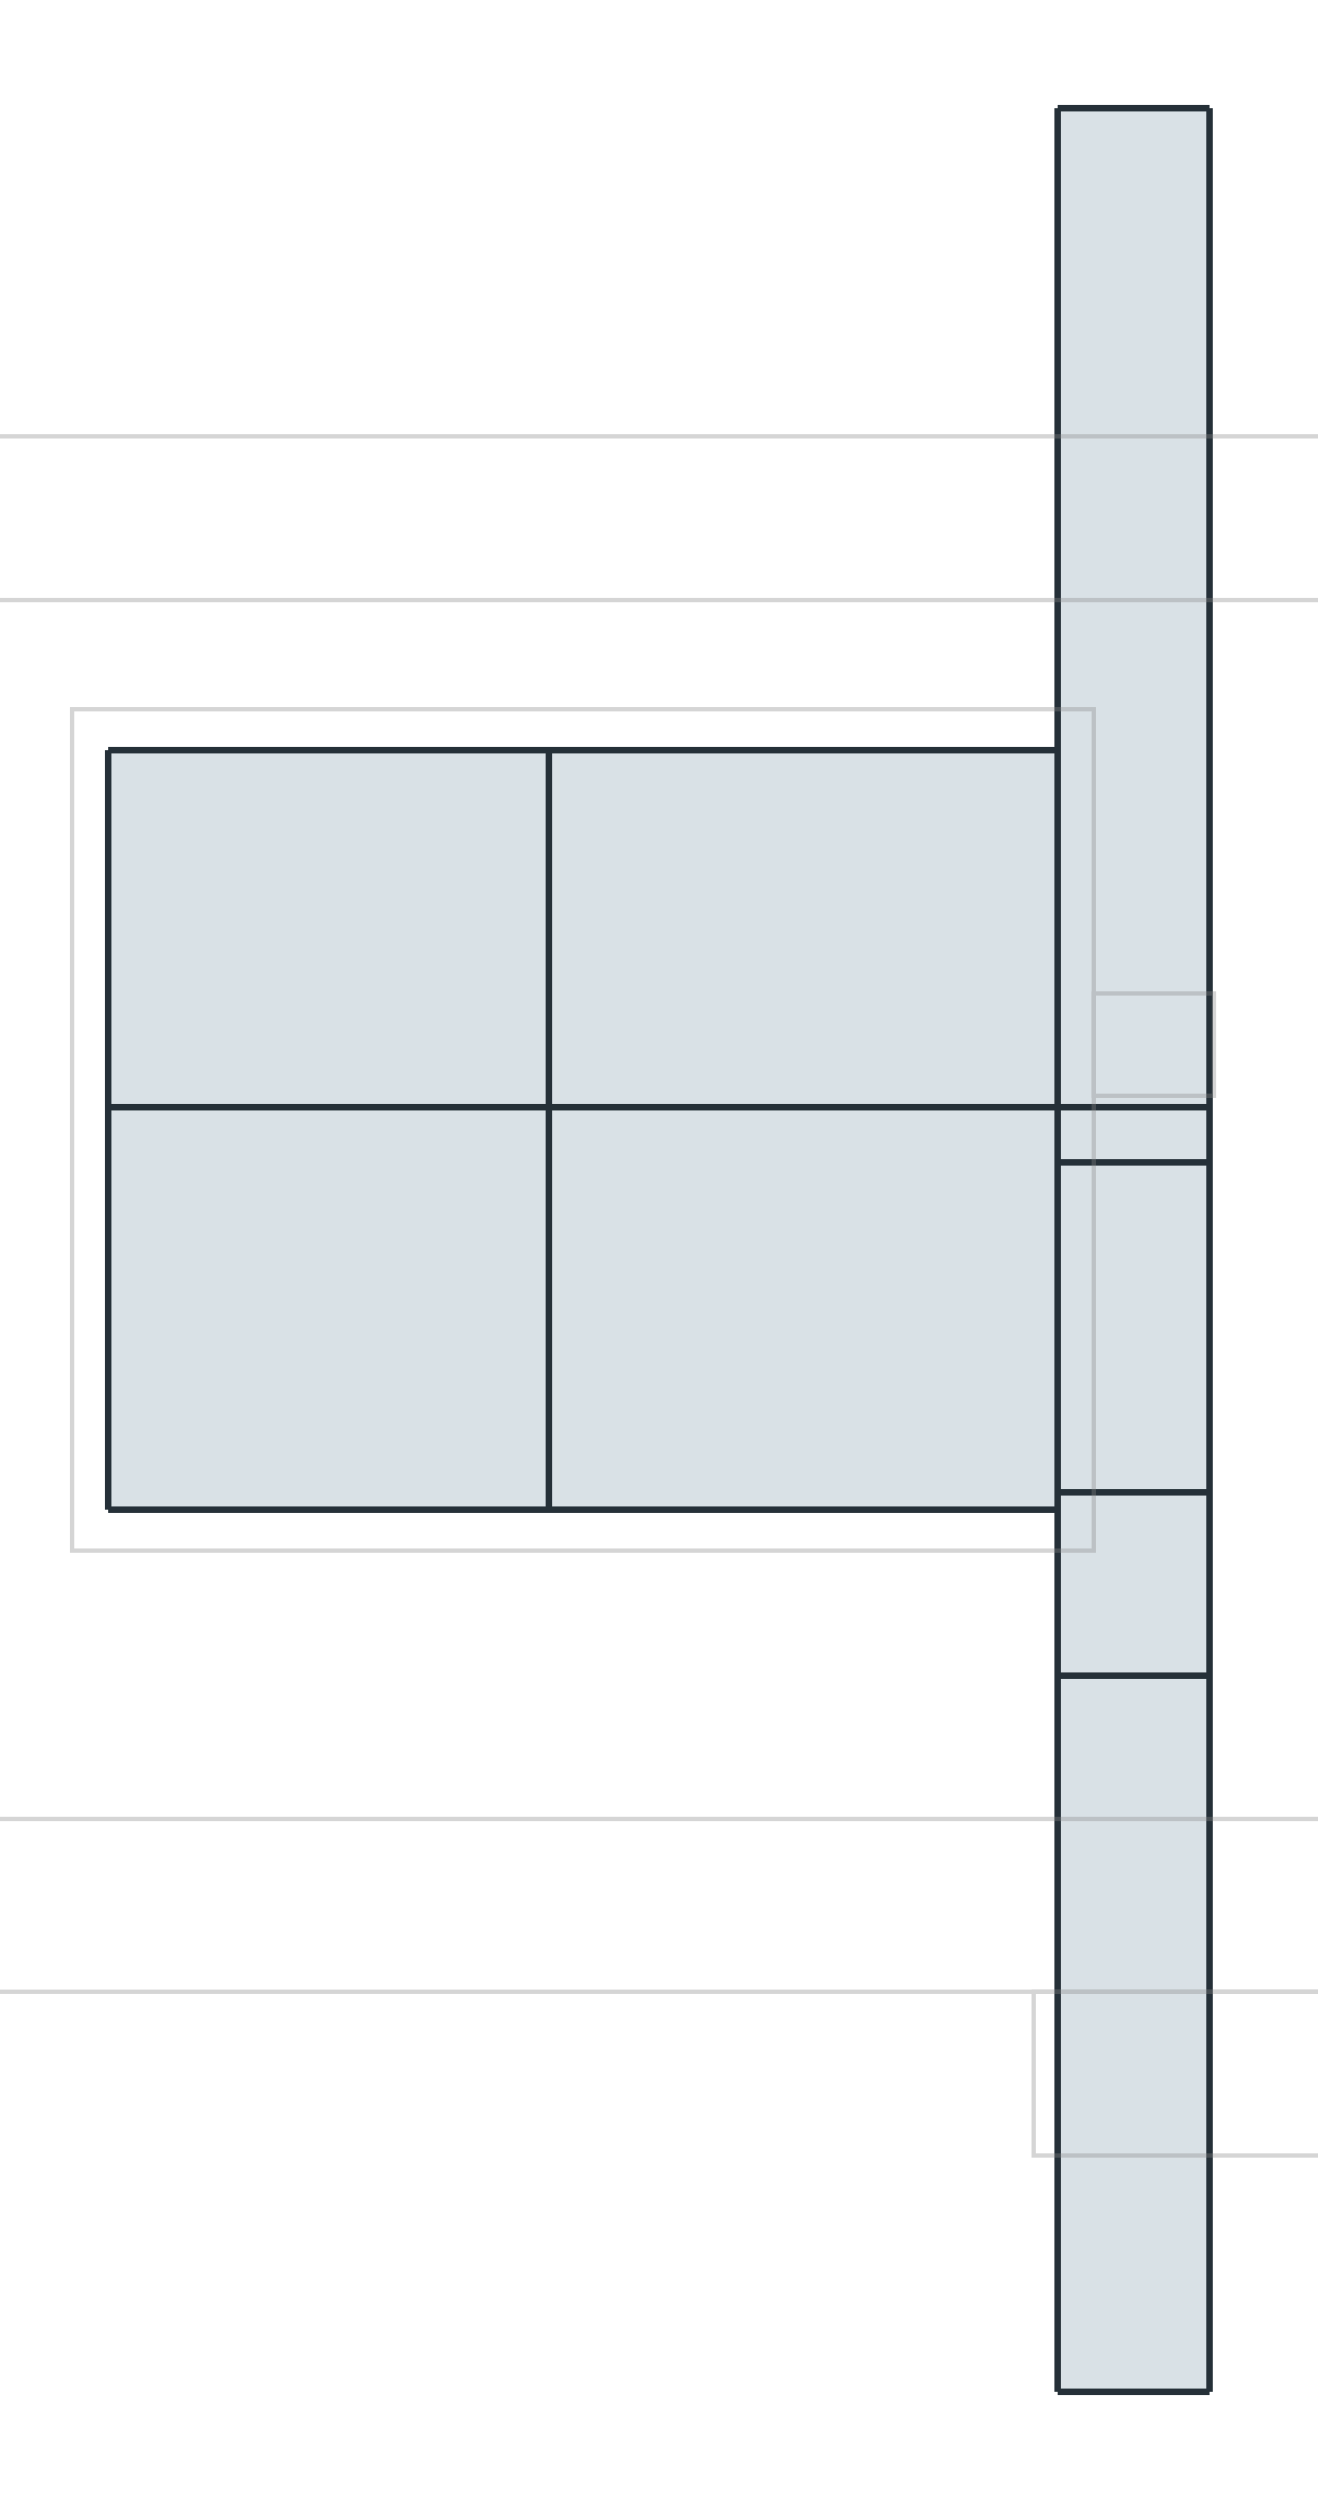
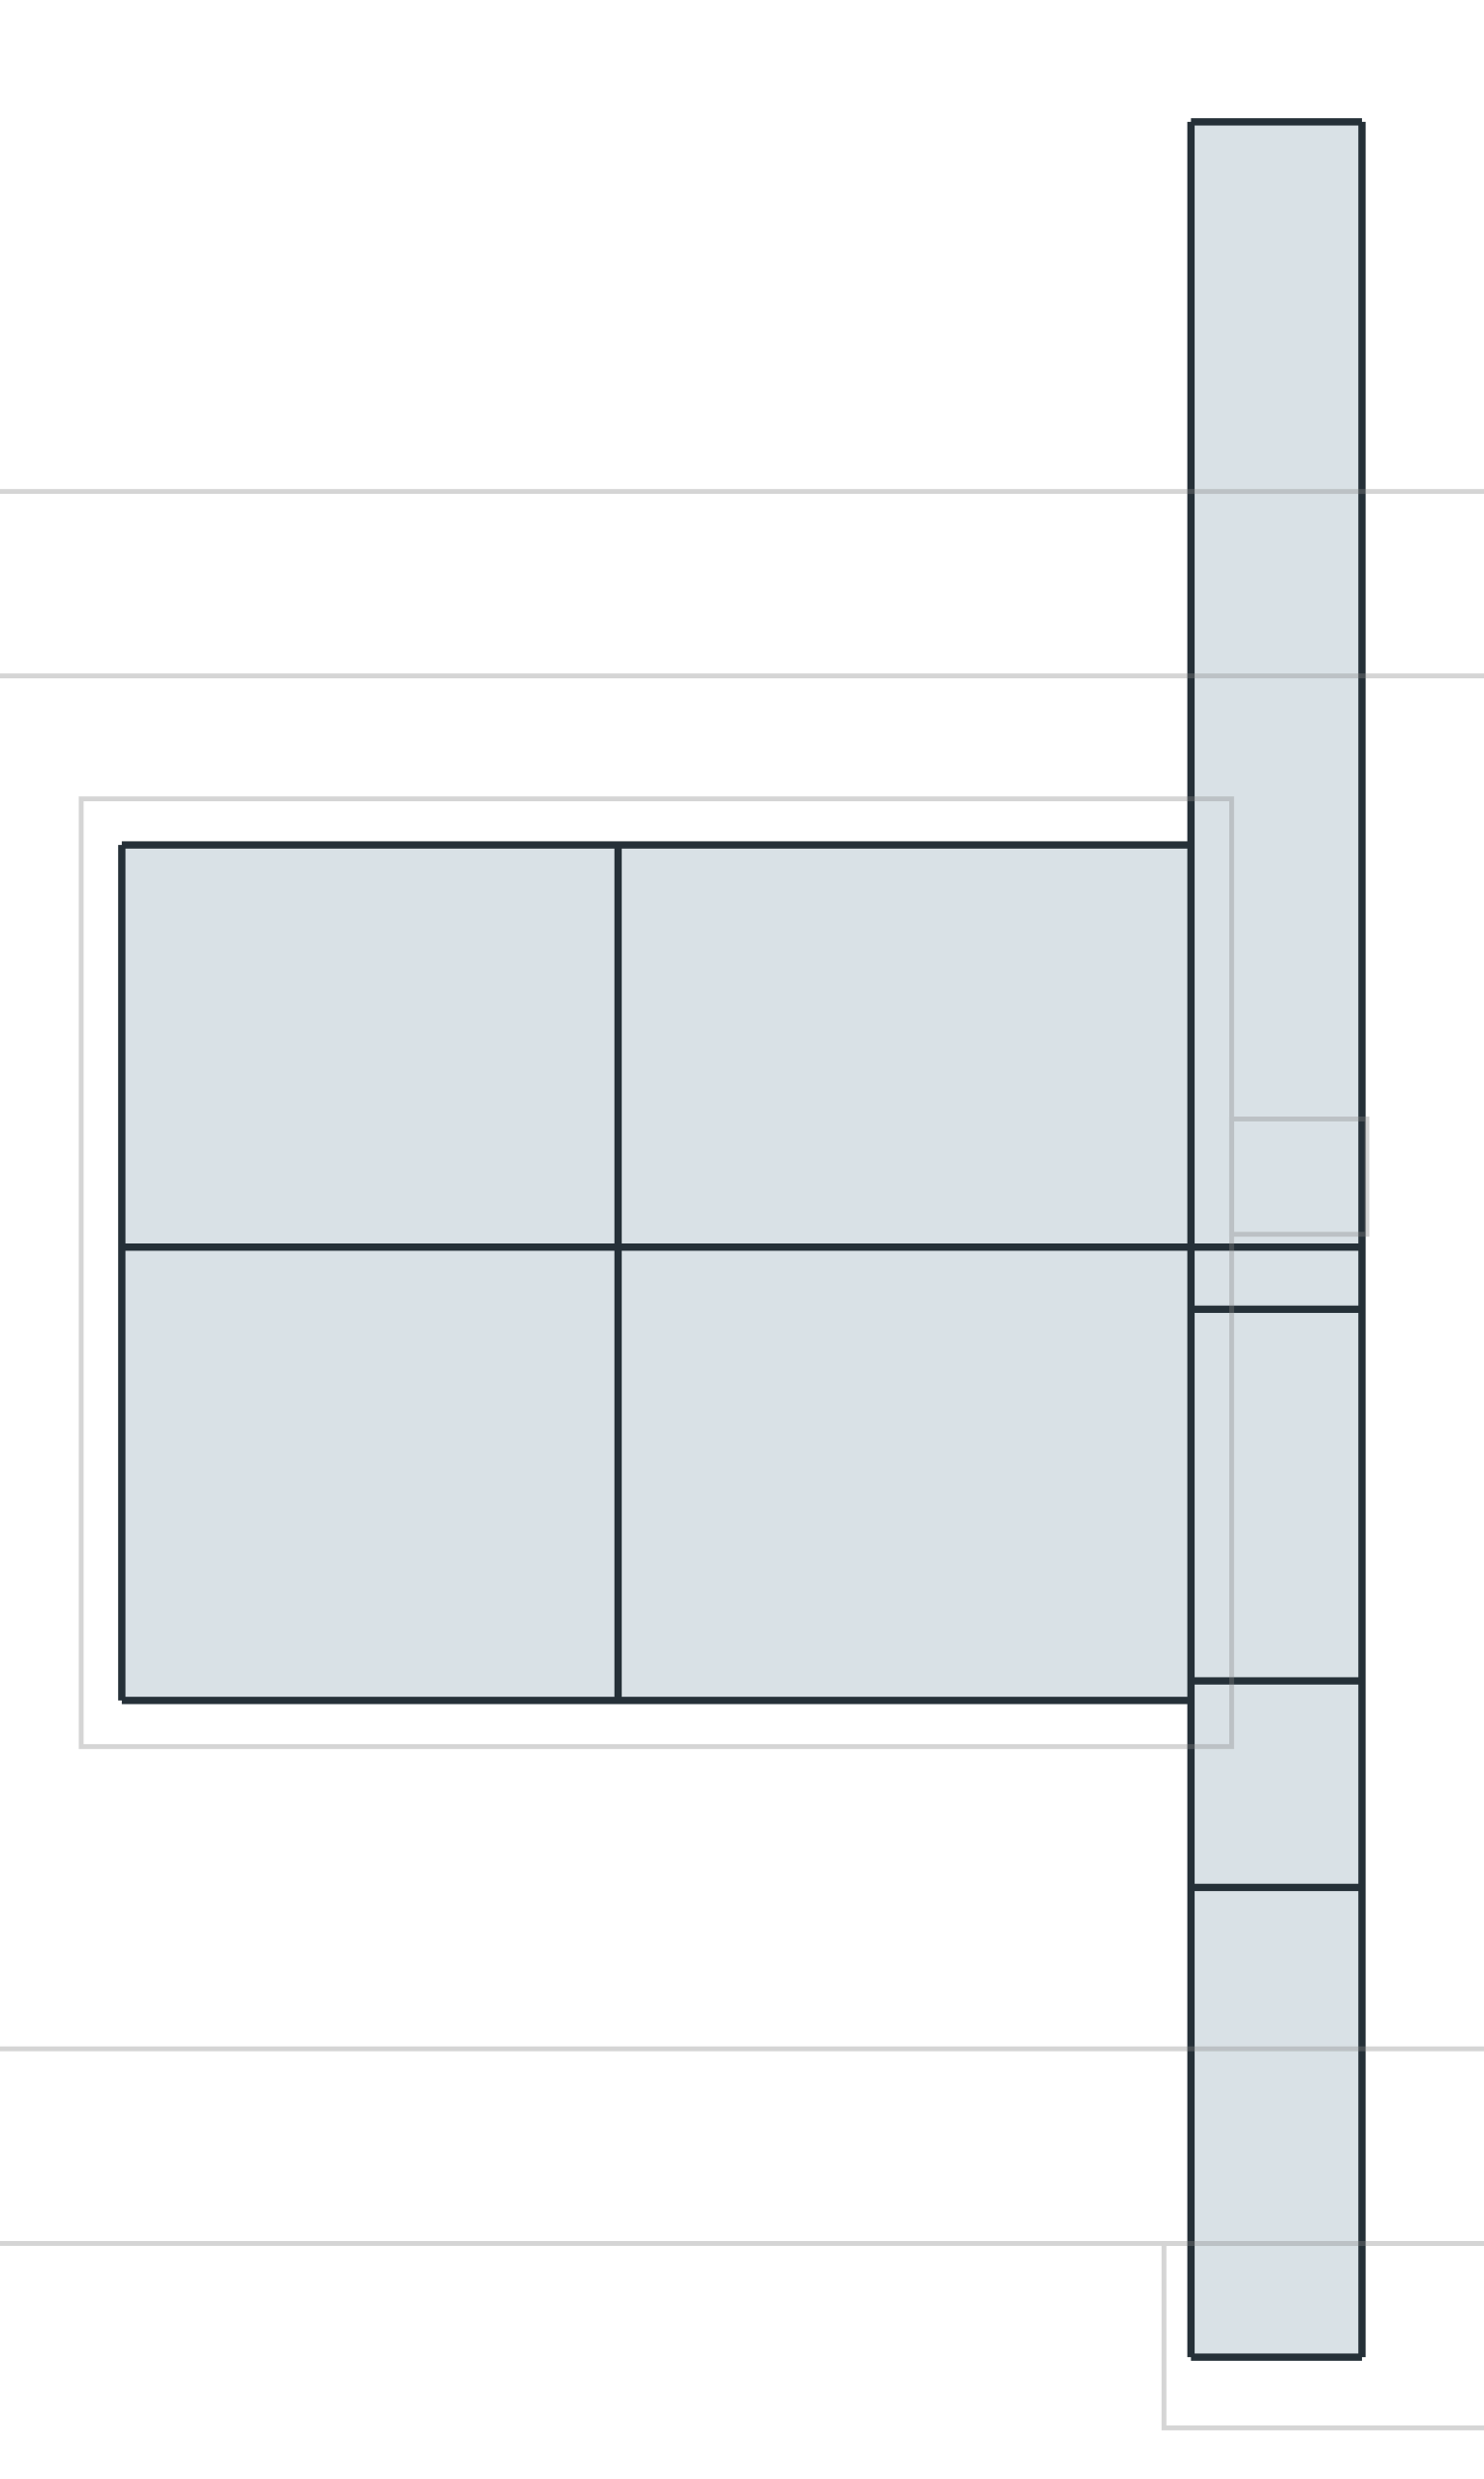
- <svg xmlns="http://www.w3.org/2000/svg" data-presentation-only="false" data-generator-input="true" viewBox="-30.222 23.11 24.362 46.22" width="292.344" height="554.64" data-scale="1" data-scale-unit="m-per-svg-unit" data-grid-size="1" data-artifact-id="APPROVED-U-SECURITY-SVG-01" data-plan-style-id="caretaker-style-b-v1" data-sector-id="U-SECURITY" data-level="LV-U" data-source-plan="sectors/upper/u_security.svg" data-derivation="approved-plan-scaled-by-overview">
+ <svg xmlns="http://www.w3.org/2000/svg" data-presentation-only="false" data-generator-input="true" viewBox="-30.222 23.11 24.362 40.69" width="292.344" height="488.28" data-scale="1" data-scale-unit="m-per-svg-unit" data-grid-size="1" data-artifact-id="APPROVED-U-SECURITY-SVG-01" data-plan-style-id="caretaker-style-b-v1" data-sector-id="U-SECURITY" data-level="LV-U" data-source-plan="sectors/upper/u_security.svg" data-derivation="approved-plan-scaled-by-overview">
  <style>.floor{fill:#b9c9d2;fill-opacity:.55;stroke:none}.ceiling{fill:none;stroke:none}.wall{stroke:#253038;stroke-width:.12}</style>
  <g id="u-security-floors" data-layer="floors">
    <rect id="u-security-floor-01" class="floor" data-godot-type="floor" data-space-id="U-SECURITY/passenger" data-label="" data-source-id="u_security-geometry-002" x="-10.668" y="25.11" width="2.808" height="18.47" />
    <rect id="u-security-floor-02" class="floor" data-godot-type="floor" data-space-id="U-SECURITY/oruzheynaya" data-label="ОРУЖЕЙНАЯ / закрытая клетка · боекомплект / щиты · СИЗ" data-source-id="u_security-geometry-004" x="-28.222" y="36.979" width="8.148" height="6.601" />
    <rect id="u-security-floor-03" class="floor" data-godot-type="floor" data-space-id="U-SECURITY/vhodnoy-tambur" data-label="ВХОДНОЙ ТАМБУР / проверка персонала · смена караула / единственный внешний вход поста" data-source-id="u_security-geometry-005" x="-20.074" y="36.979" width="9.406" height="6.601" />
    <rect id="u-security-floor-04" class="floor" data-godot-type="floor" data-space-id="U-SECURITY/ekipirovochnaya-i-vydacha" data-label="ЭКИПИРОВОЧНАЯ И ВЫДАЧА / учёт · осмотр · закрытые шкафы / доступ только из защищённой части" data-source-id="u_security-geometry-006" x="-28.222" y="43.58" width="8.148" height="7.441" />
    <rect id="u-security-floor-05" class="floor" data-godot-type="floor" data-space-id="U-SECURITY/dezhurnaya" data-label="ДЕЖУРНАЯ / доступ · тревоги · видеонаблюдение / 3 рабочих места · управление обеими воротами" data-source-id="u_security-geometry-007" x="-20.074" y="43.58" width="9.406" height="7.441" />
    <rect id="u-security-floor-06" class="floor" data-godot-type="floor" data-space-id="U-SECURITY/dosmotr-dvuhvorotnyy-kpp" data-label="ДОСМОТР · ДВУХВОРОТНЫЙ КПП" data-source-id="u_security-geometry-010" x="-10.668" y="43.58" width="2.808" height="10.51" />
-     <rect id="u-security-floor-07" class="floor" data-godot-type="floor" data-space-id="U-SECURITY/k-gruzovoy-zone" data-label="к грузовой зоне" data-source-id="u_security-geometry-011" x="-10.668" y="54.09" width="2.808" height="13.24" />
+     <rect id="u-security-floor-07" class="floor" data-godot-type="floor" data-space-id="U-SECURITY/k-gruzovoy-zone" data-label="к грузовой зоне" data-source-id="u_security-geometry-011" x="-10.668" y="54.09" width="2.808" height="7.71" />
  </g>
  <g id="u-security-ceilings" data-layer="ceilings">
    <rect id="u-security-ceiling-01" class="ceiling" data-godot-type="ceiling" data-ceiling-elevation="3.4" x="-10.668" y="25.11" width="2.808" height="18.47" />
    <rect id="u-security-ceiling-02" class="ceiling" data-godot-type="ceiling" data-ceiling-elevation="3.4" x="-28.222" y="36.979" width="8.148" height="6.601" />
    <rect id="u-security-ceiling-03" class="ceiling" data-godot-type="ceiling" data-ceiling-elevation="3.4" x="-20.074" y="36.979" width="9.406" height="6.601" />
    <rect id="u-security-ceiling-04" class="ceiling" data-godot-type="ceiling" data-ceiling-elevation="3.4" x="-28.222" y="43.58" width="8.148" height="7.441" />
    <rect id="u-security-ceiling-05" class="ceiling" data-godot-type="ceiling" data-ceiling-elevation="3.4" x="-20.074" y="43.58" width="9.406" height="7.441" />
    <rect id="u-security-ceiling-06" class="ceiling" data-godot-type="ceiling" data-ceiling-elevation="3.4" x="-10.668" y="43.58" width="2.808" height="10.51" />
-     <rect id="u-security-ceiling-07" class="ceiling" data-godot-type="ceiling" data-ceiling-elevation="3.4" x="-10.668" y="54.09" width="2.808" height="13.24" />
+     <rect id="u-security-ceiling-07" class="ceiling" data-godot-type="ceiling" data-ceiling-elevation="3.4" x="-10.668" y="54.09" width="2.808" height="7.71" />
  </g>
  <g id="u-security-walls" data-layer="walls">
    <line id="u-security-wall-01" class="wall" data-godot-type="wall" data-wall-height="3.4" data-surface-side-id="U-SECURITY/wall-01" data-normal-side="normal" x1="-28.222" y1="36.979" x2="-10.668" y2="36.979" />
    <line id="u-security-wall-02" class="wall" data-godot-type="wall" data-wall-height="3.4" data-surface-side-id="U-SECURITY/wall-02" data-normal-side="normal" x1="-28.222" y1="43.58" x2="-7.86" y2="43.58" />
    <line id="u-security-wall-03" class="wall" data-godot-type="wall" data-wall-height="3.4" data-surface-side-id="U-SECURITY/wall-03" data-normal-side="opposite" x1="-28.222" y1="51.021" x2="-10.668" y2="51.021" />
    <line id="u-security-wall-04" class="wall" data-godot-type="wall" data-wall-height="3.4" data-surface-side-id="U-SECURITY/wall-04" data-normal-side="opposite" x1="-10.668" y1="25.11" x2="-7.86" y2="25.11" />
    <line id="u-security-wall-05" class="wall" data-godot-type="wall" data-wall-height="3.4" data-surface-side-id="U-SECURITY/wall-05" data-normal-side="opposite" x1="-10.668" y1="54.09" x2="-7.86" y2="54.09" />
-     <line id="u-security-wall-06" class="wall" data-godot-type="wall" data-wall-height="3.4" data-surface-side-id="U-SECURITY/wall-06" data-normal-side="opposite" x1="-10.668" y1="67.33" x2="-7.86" y2="67.33" />
+     <line id="u-security-wall-06" class="wall" data-godot-type="wall" data-wall-height="3.4" data-surface-side-id="U-SECURITY/wall-06" data-normal-side="opposite" x1="-10.668" y1="61.8" x2="-7.86" y2="61.8" />
    <line id="u-security-wall-07" class="wall" data-godot-type="wall" data-wall-height="3.4" data-surface-side-id="U-SECURITY/wall-07" data-normal-side="opposite" x1="-28.222" y1="36.979" x2="-28.222" y2="51.021" />
    <line id="u-security-wall-08" class="wall" data-godot-type="wall" data-wall-height="3.4" data-surface-side-id="U-SECURITY/wall-08" data-normal-side="normal" x1="-20.074" y1="36.979" x2="-20.074" y2="51.021" />
-     <line id="u-security-wall-09" class="wall" data-godot-type="wall" data-wall-height="3.4" data-surface-side-id="U-SECURITY/wall-09" data-normal-side="normal" x1="-10.668" y1="25.11" x2="-10.668" y2="67.33" />
-     <line id="u-security-wall-10" class="wall" data-godot-type="wall" data-wall-height="3.4" data-surface-side-id="U-SECURITY/wall-10" data-normal-side="normal" x1="-7.86" y1="25.11" x2="-7.86" y2="67.33" />
+     <line id="u-security-wall-09" class="wall" data-godot-type="wall" data-wall-height="3.4" data-surface-side-id="U-SECURITY/wall-09" data-normal-side="normal" x1="-10.668" y1="25.11" x2="-10.668" y2="61.8" />
+     <line id="u-security-wall-10" class="wall" data-godot-type="wall" data-wall-height="3.4" data-surface-side-id="U-SECURITY/wall-10" data-normal-side="normal" x1="-7.86" y1="25.11" x2="-7.86" y2="61.8" />
    <line id="u-security-wall-11" class="wall" data-godot-type="wall" data-wall-height="3.4" data-surface-side-id="U-SECURITY/wall-11" data-normal-side="normal" data-source-id="amendment-D-18j-1" x1="-10.67" y1="44.6" x2="-7.86" y2="44.6" />
    <line id="u-security-wall-12" class="wall" data-godot-type="wall" data-wall-height="3.4" data-surface-side-id="U-SECURITY/wall-12" data-normal-side="normal" data-source-id="amendment-D-18j-2" x1="-10.67" y1="50.7" x2="-7.86" y2="50.7" />
  </g>
  <g id="u-security-openings" data-layer="openings">
    <line id="u-security-door-01" data-godot-type="door" data-door-height="2.8" data-door-type="wing" data-inside-side="opposite" data-source-id="u_security-opening-001" x1="-13.9" y1="43.58" x2="-12.1" y2="43.58" />
    <line id="u-security-door-02" data-godot-type="door" data-door-height="2.8" data-door-type="wing" data-inside-side="normal" data-source-id="u_security-opening-004" x1="-20.074" y1="47.052" x2="-20.074" y2="48.852" />
    <line id="u-security-door-03" data-godot-type="door" data-door-height="2.1" data-door-type="service" data-inside-side="opposite" data-source-id="u_security-opening-007" x1="-23.315" y1="43.58" x2="-22.315" y2="43.58" />
    <line id="u-security-window-04" data-godot-type="window" data-source-id="amendment-D-18h" x1="-10.668" y1="45" x2="-10.668" y2="50" />
    <line id="u-security-door-05" data-godot-type="door" data-door-height="2.8" data-door-type="wing" data-inside-side="opposite" data-source-id="amendment-D-18i" x1="-10.668" y1="41.6" x2="-10.668" y2="43.4" />
    <line id="u-security-door-06" data-godot-type="door" data-door-height="2.8" data-door-type="wing" data-inside-side="opposite" data-source-id="amendment-D-18k" x1="-10.165" y1="44.6" x2="-8.365" y2="44.6" />
    <line id="u-security-door-07" data-godot-type="door" data-door-height="2.8" data-door-type="wing" data-inside-side="opposite" data-source-id="amendment-D-18l" x1="-10.165" y1="50.7" x2="-8.365" y2="50.7" />
  </g>
  <g id="u-security-context" data-layer="context" opacity="0.35">
    <rect id="u-security-context-01" class="context-trunk" data-godot-type="ignore" data-source-id="u_security-geometry-001" fill="none" stroke="#888" stroke-width="0.08" x="-30.37" y="31.177" width="31.111" height="3.027" />
    <rect id="u-security-context-02" class="context-envelope" data-godot-type="ignore" data-source-id="u_security-geometry-003" fill="none" stroke="#888" stroke-width="0.08" x="-28.889" y="36.222" width="18.889" height="15.556" />
    <rect id="u-security-context-03" class="context-context" data-godot-type="ignore" data-source-id="u_security-geometry-008" fill="none" stroke="#888" stroke-width="0.08" x="-10" y="41.477" width="2.222" height="1.892" />
    <rect id="u-security-context-04" class="context-trunk" data-godot-type="ignore" data-source-id="u_security-geometry-012" fill="none" stroke="#888" stroke-width="0.08" x="-30.37" y="56.739" width="31.111" height="3.195" />
    <rect id="u-security-context-05" class="context-context" data-godot-type="ignore" data-source-id="u_security-space-001" fill="none" stroke="#888" stroke-width="0.08" x="-11.111" y="59.934" width="7.037" height="3.027" />
    <rect id="u-security-context-06" class="context-context" data-godot-type="ignore" data-source-id="u_security-space-002" fill="none" stroke="#888" stroke-width="0.08" x="-4.074" y="59.934" width="4.815" height="3.027" />
  </g>
</svg>
